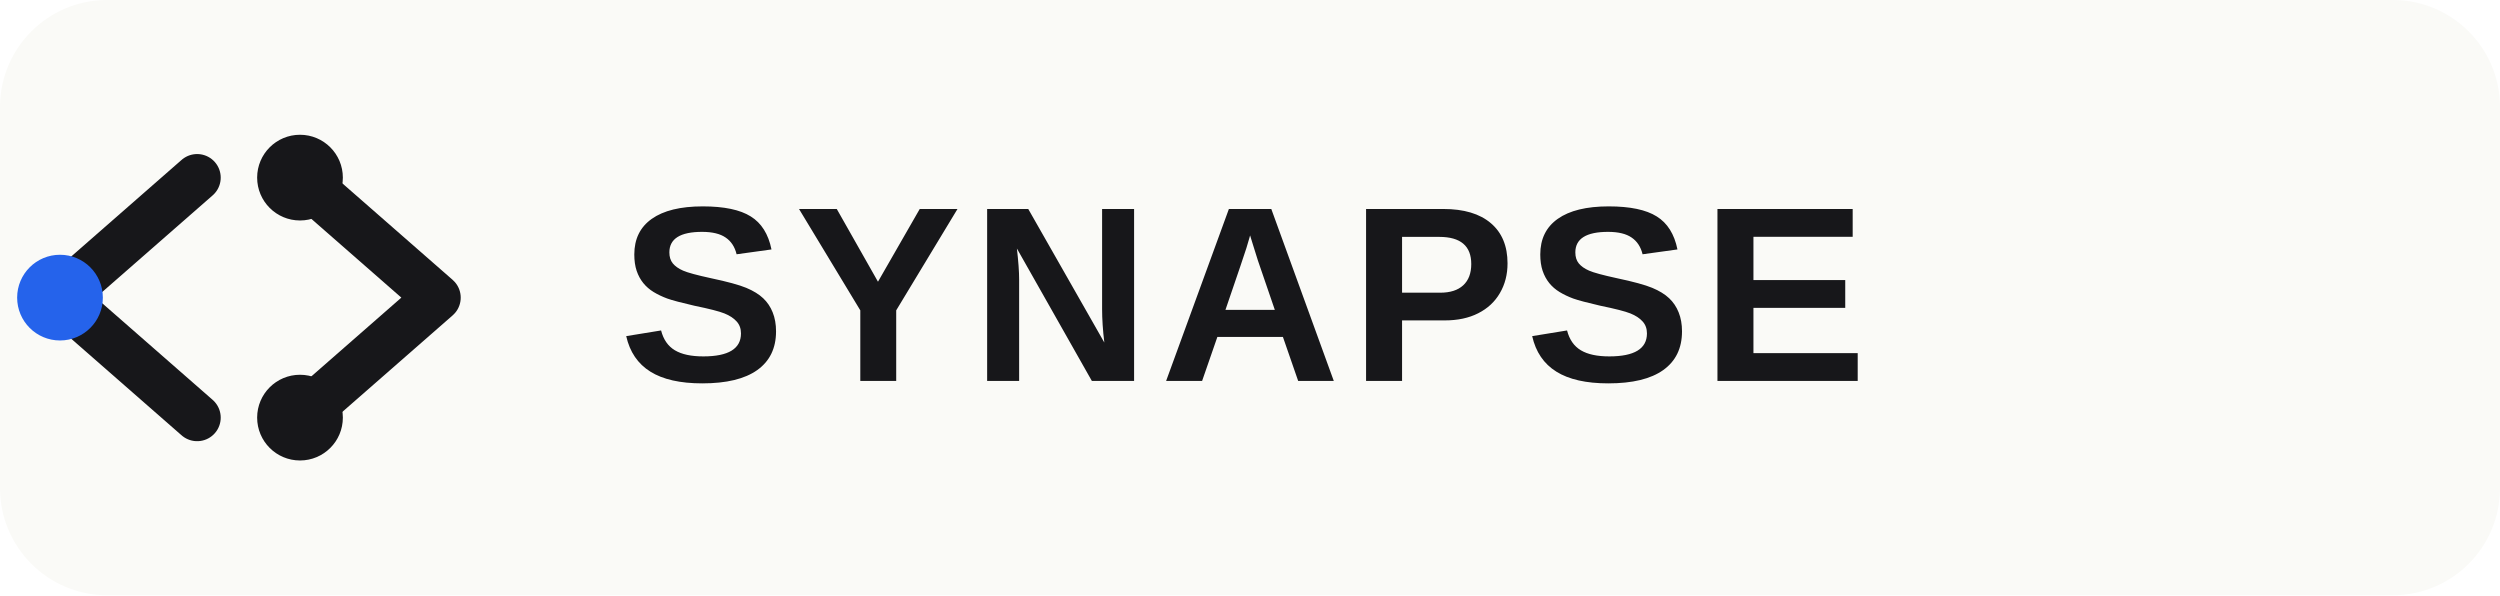
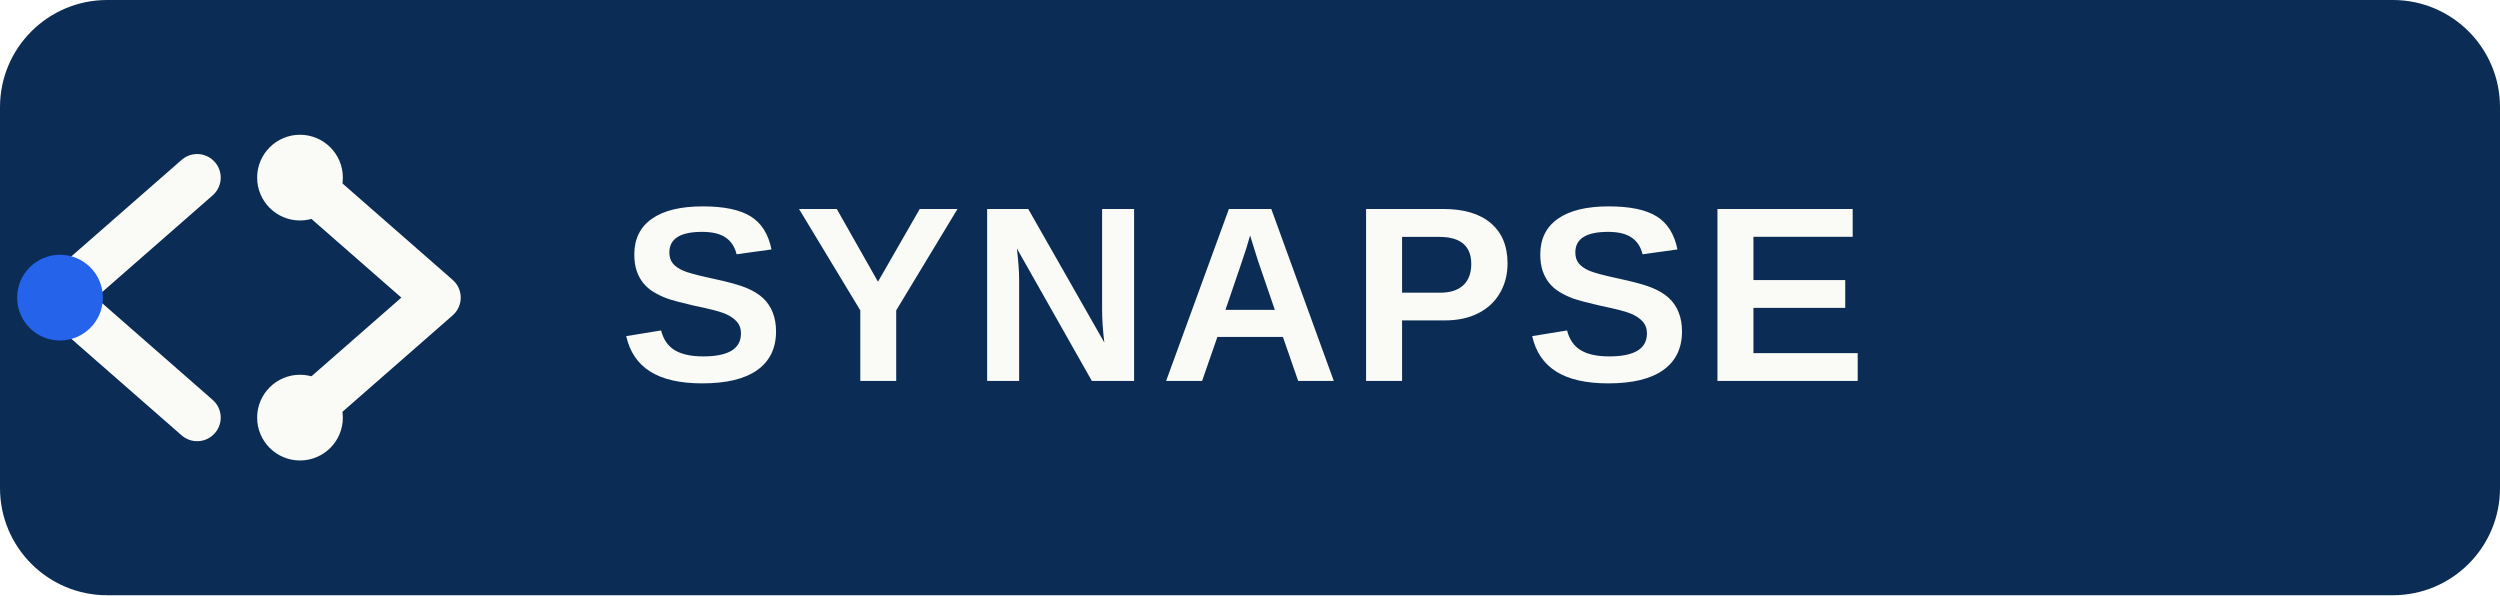
<svg xmlns="http://www.w3.org/2000/svg" viewBox="0 0 420 100" width="420" height="100" role="img" aria-label="Synapse">
-   <rect width="420" height="100" rx="18" fill="#FAFAF7" />
+   <rect width="420" height="100" rx="18" fill="#0B2D55" />
  <g transform="translate(0 14) scale(0.72)">
-     <g fill="none" stroke="#17171A" stroke-width="11" stroke-linecap="round" stroke-linejoin="round">
+     <g fill="none" stroke="#FAFAF7" stroke-width="11" stroke-linecap="round" stroke-linejoin="round">
      <path d="M46 22 L14 50 L46 78" />
      <path d="M70 22 L102 50 L70 78" />
    </g>
-     <circle cx="70" cy="22" r="10" fill="#17171A" />
-     <circle cx="70" cy="78" r="10" fill="#17171A" />
+     <circle cx="70" cy="22" r="10" fill="#FAFAF7" />
+     <circle cx="70" cy="78" r="10" fill="#FAFAF7" />
    <circle cx="14" cy="50" r="10" fill="#2563EB" />
  </g>
-   <text x="104" y="64" fill="#17171A" font-family="Arial, Helvetica, sans-serif" font-size="42" font-weight="700" letter-spacing="1.5">SYNAPSE</text>
+   <text x="104" y="64" fill="#FAFAF7" font-family="Arial, Helvetica, sans-serif" font-size="42" font-weight="700" letter-spacing="1.5">SYNAPSE</text>
</svg>
